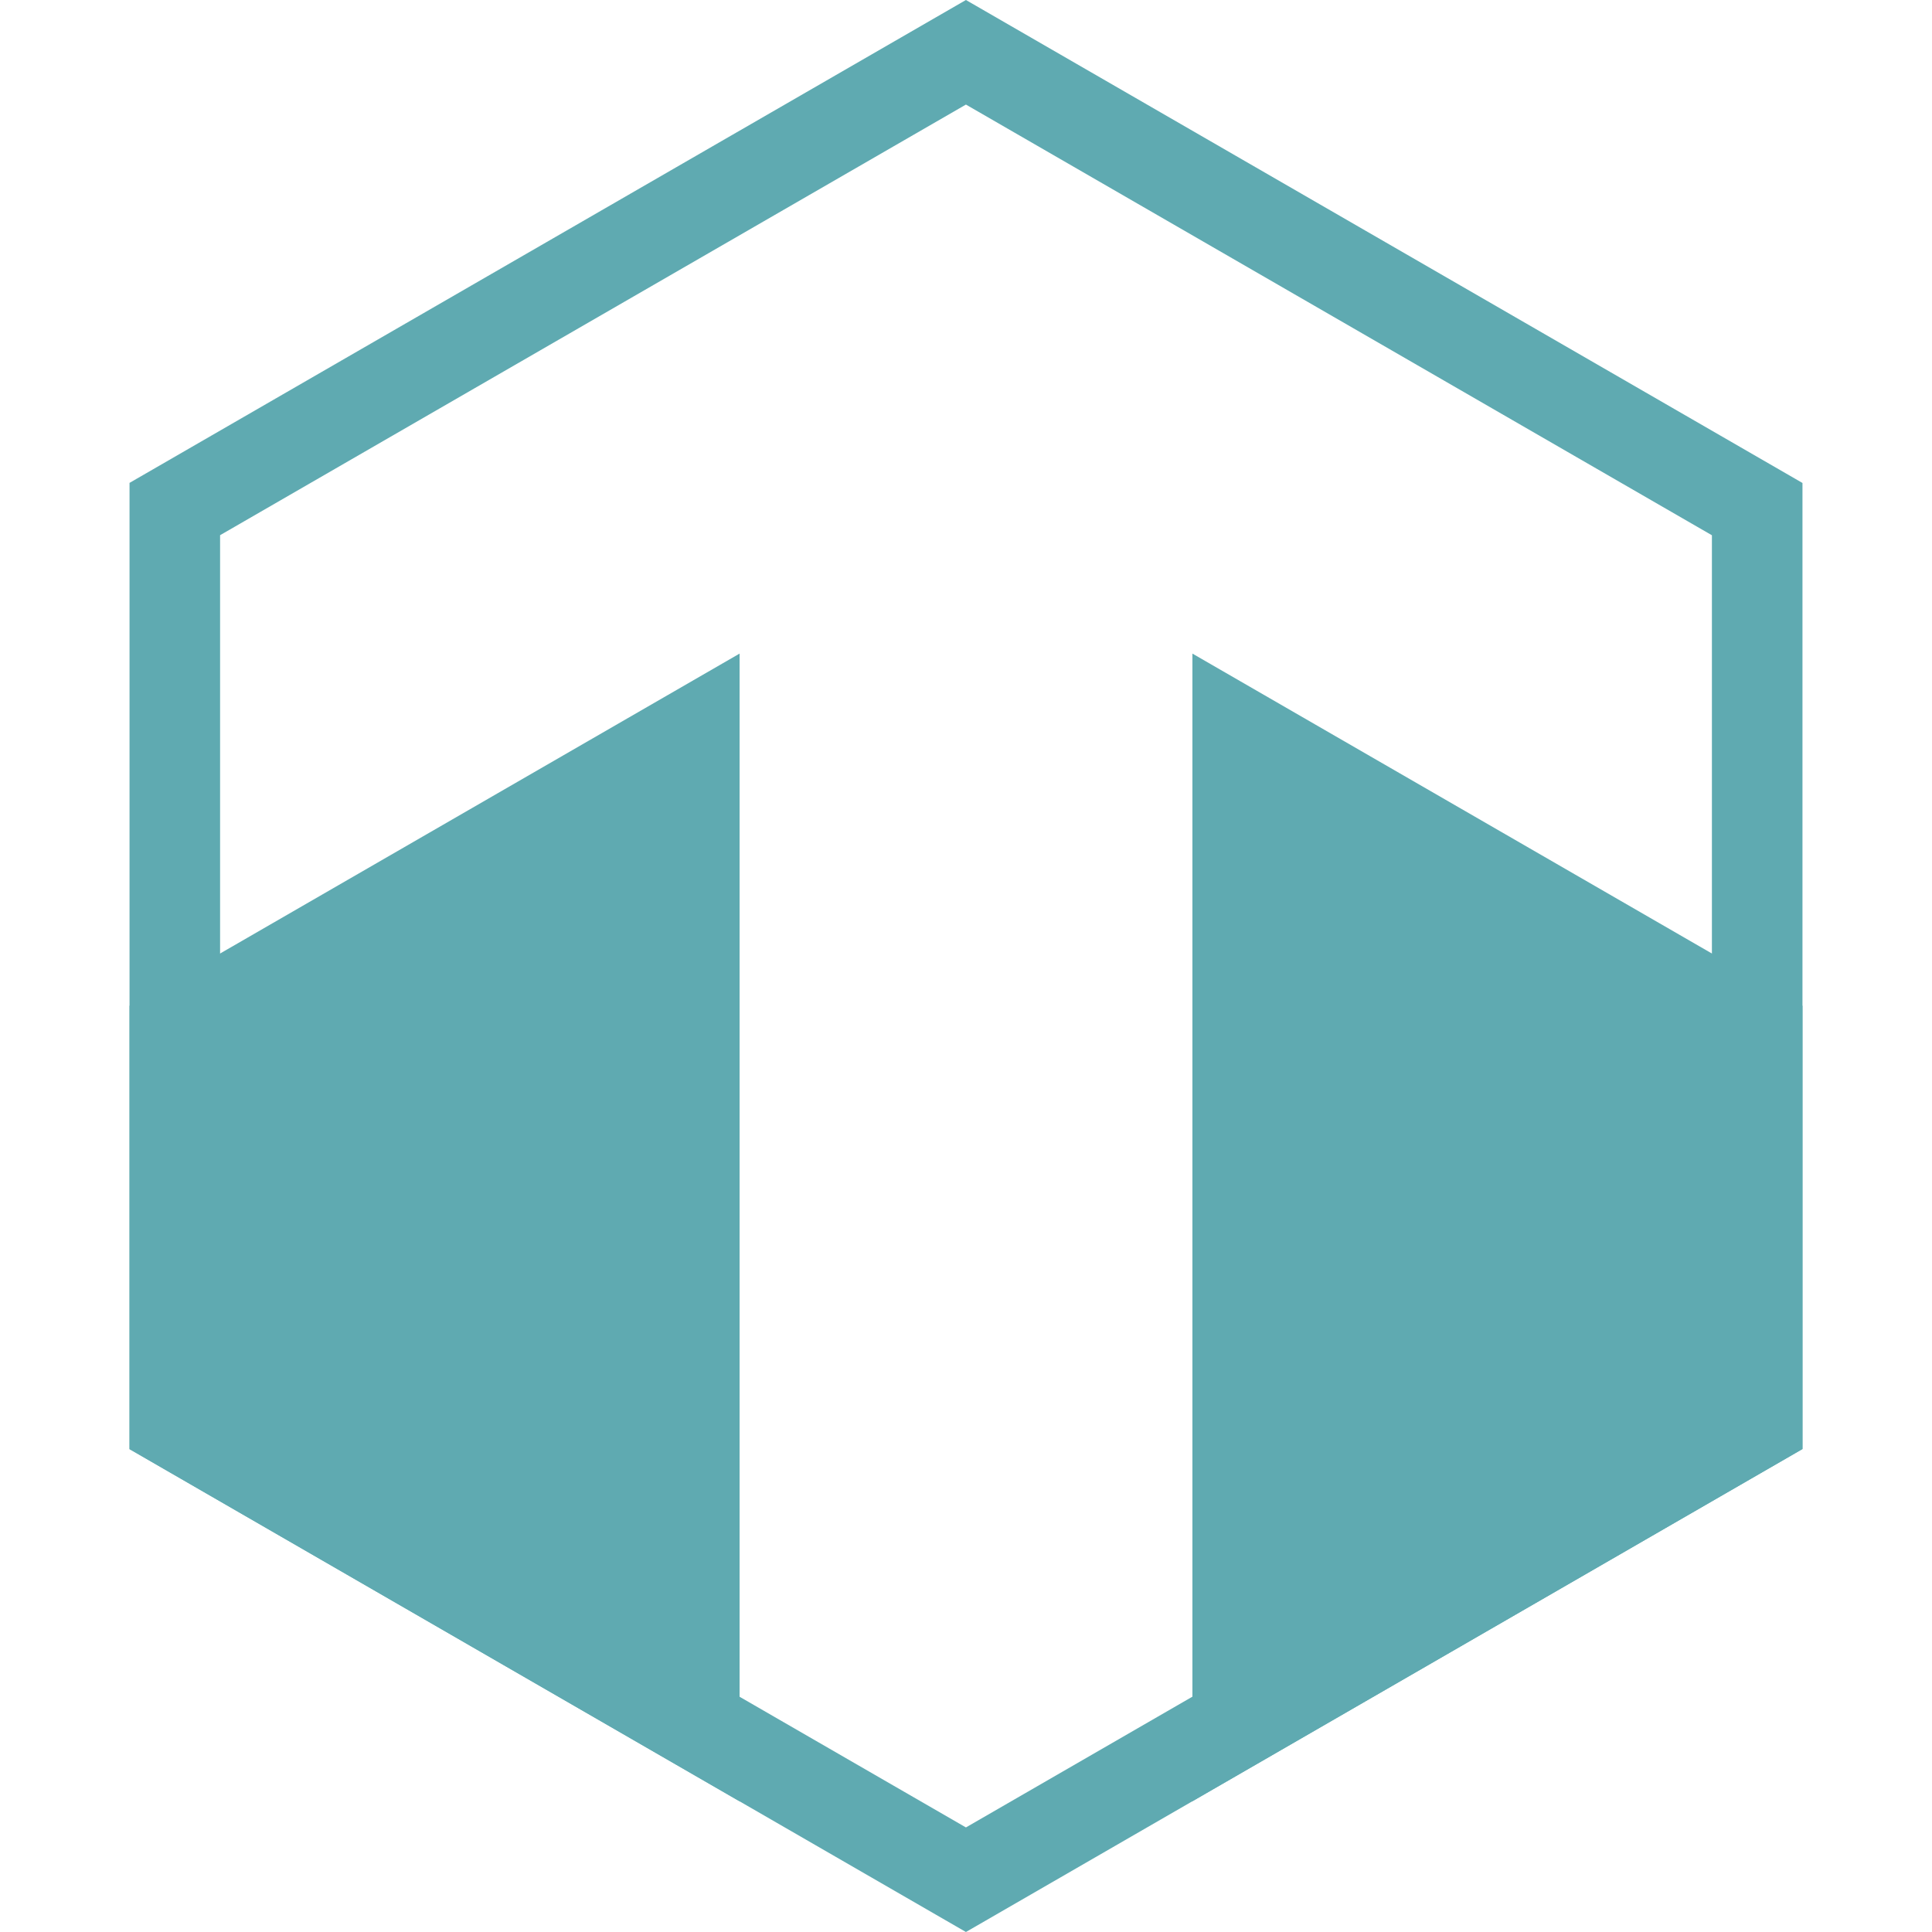
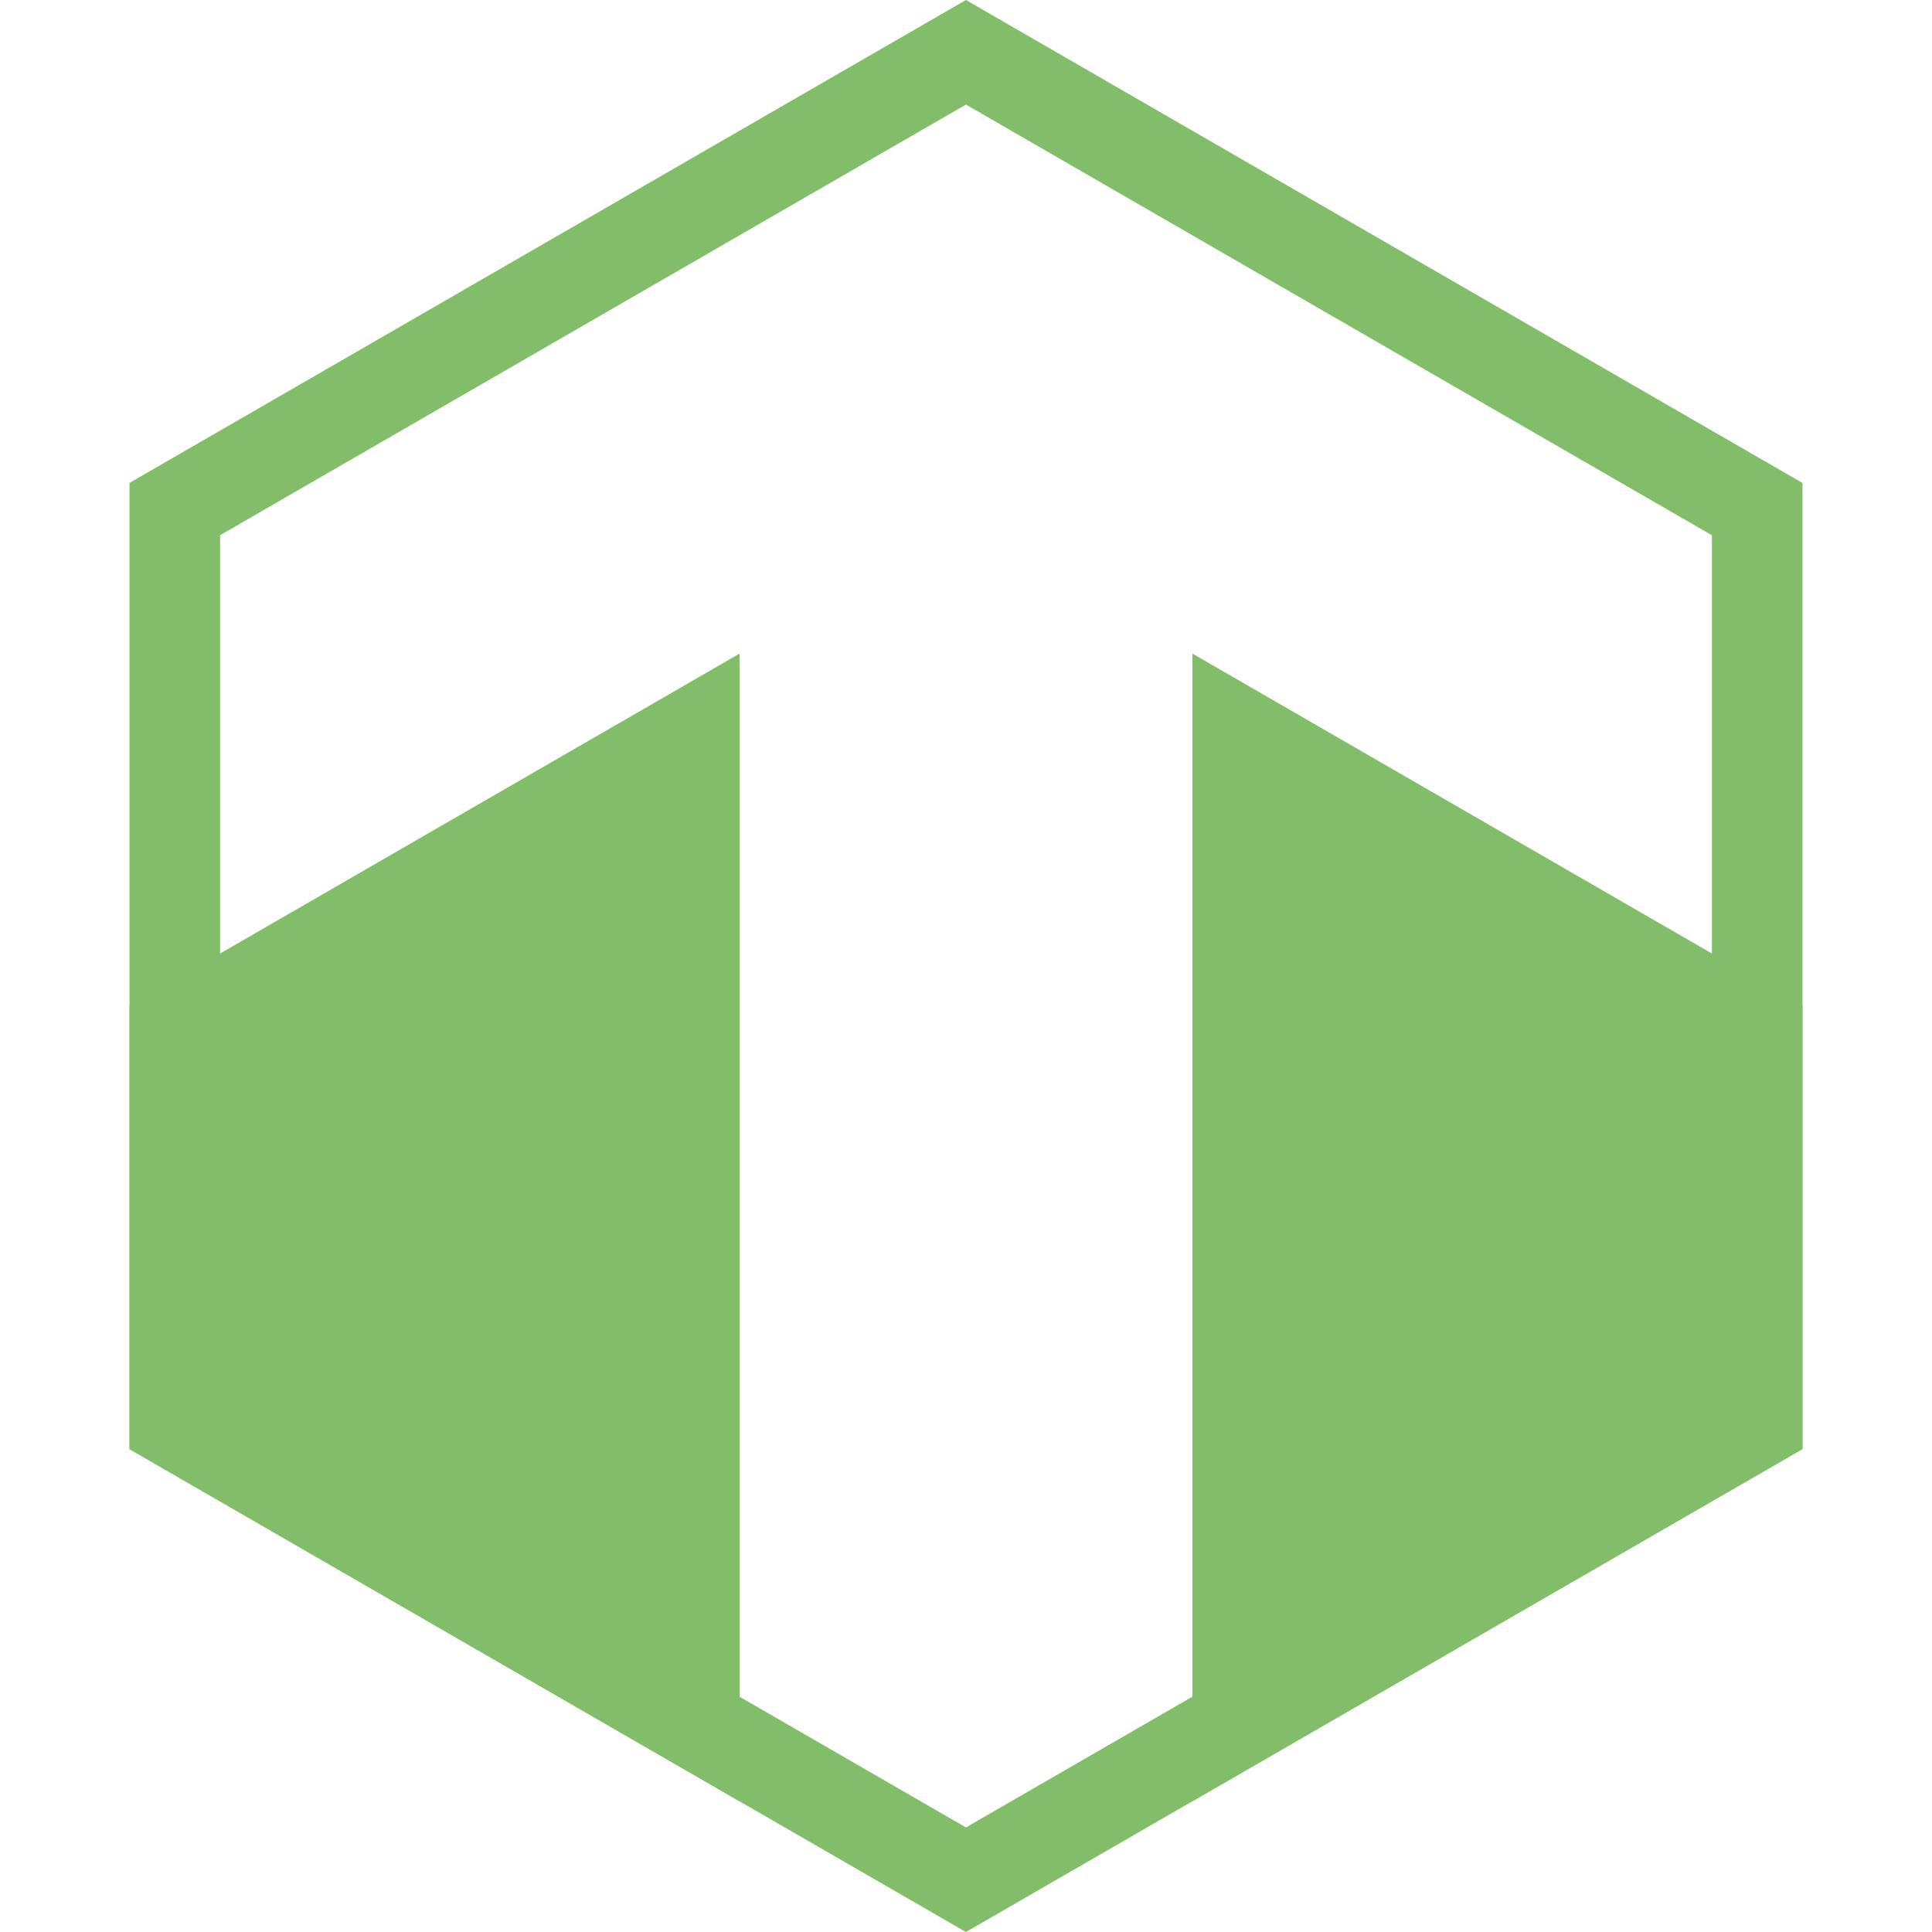
<svg xmlns="http://www.w3.org/2000/svg" width="256" height="256" fill="none">
-   <path fill="#5faab1" fill-rule="evenodd" d="M226.837 185.075V70.925l-98.846-57.069-98.828 57.06v114.171l98.828 57.057 98.846-57.069ZM127.991 256l110.846-63.996V63.996L127.991 0 17.163 63.987v128.029L127.99 256Z" clip-rule="evenodd" />
-   <path fill="#5faab1" d="M98 17.316 17.163 63.986v.005L98 17.32v-.005ZM17.163 133.274v58.742L98 238.685V86.603l-80.837 46.671ZM158 238.674l80.837-46.67v-58.73L158 86.603v152.071Z" />
+   <path fill="#82bd69" fill-rule="evenodd" d="M226.837 185.075V70.925l-98.846-57.069-98.828 57.06v114.171l98.828 57.057 98.846-57.069ZM127.991 256l110.846-63.996V63.996L127.991 0 17.163 63.987v128.029L127.99 256Z" clip-rule="evenodd" />
+   <path fill="#82bd69" d="M98 17.316 17.163 63.986v.005L98 17.32v-.005ZM17.163 133.274v58.742L98 238.685V86.603l-80.837 46.671ZM158 238.674l80.837-46.67v-58.73L158 86.603v152.071Z" />
</svg>
